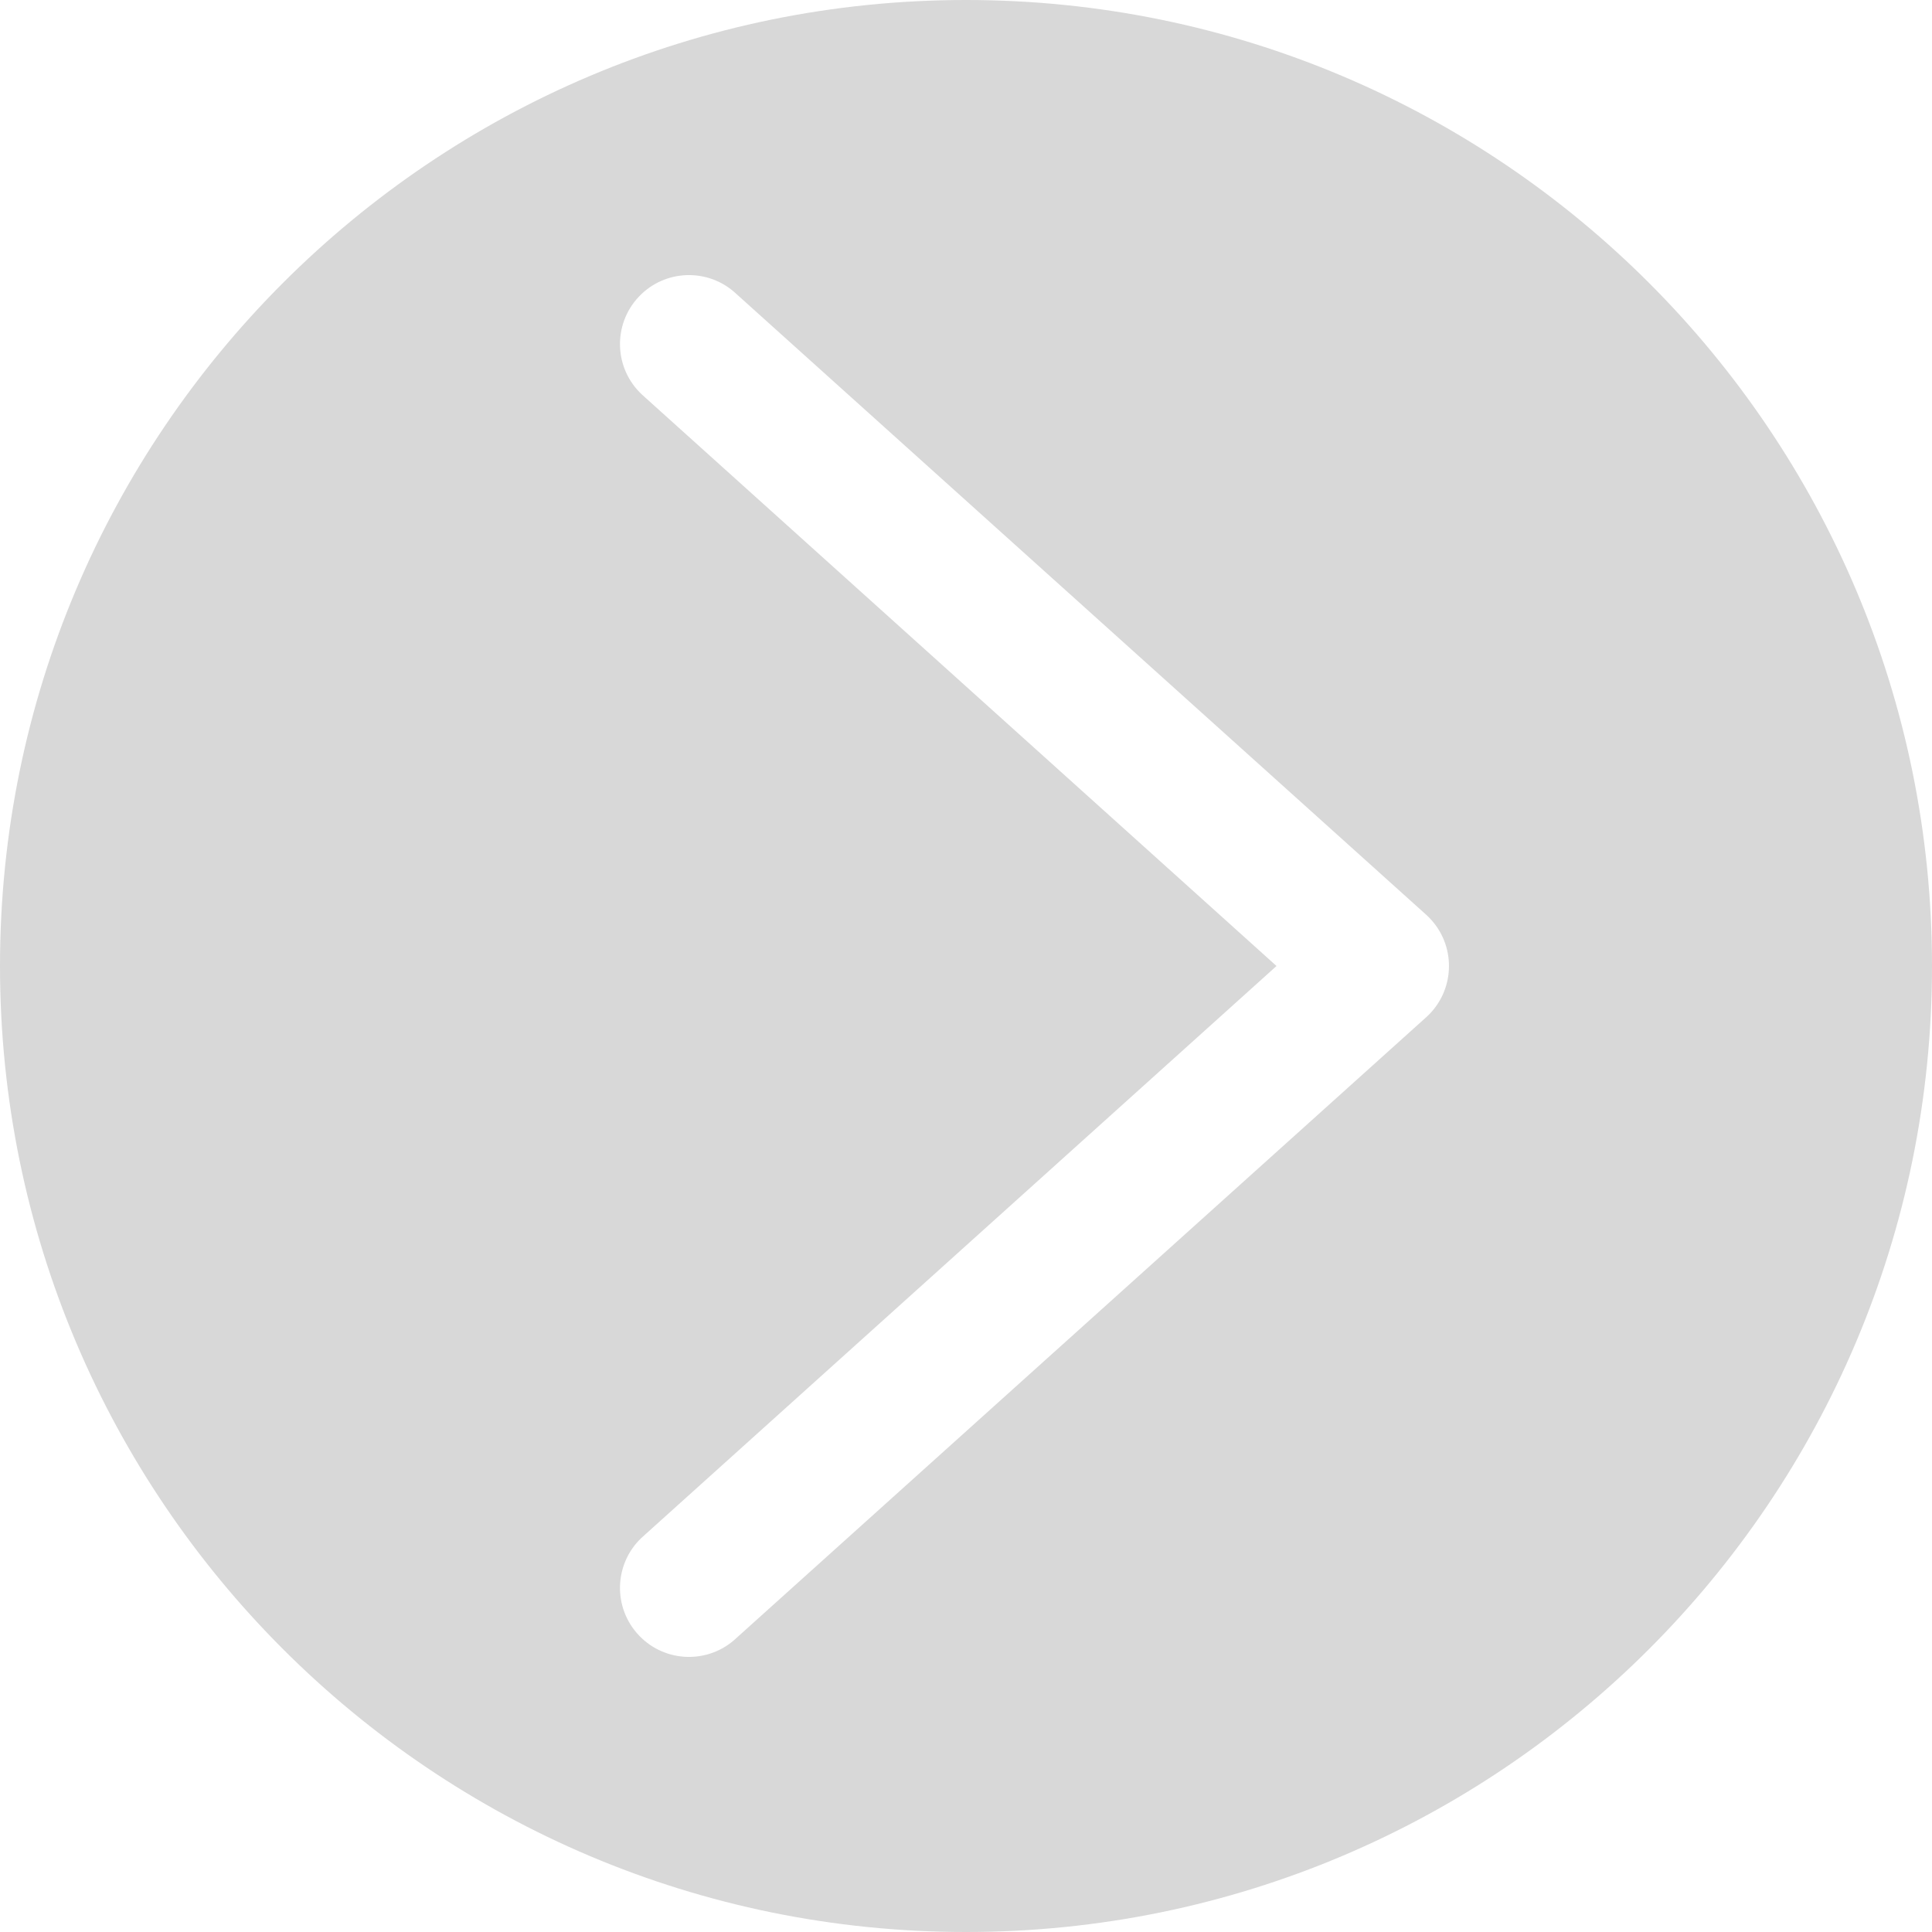
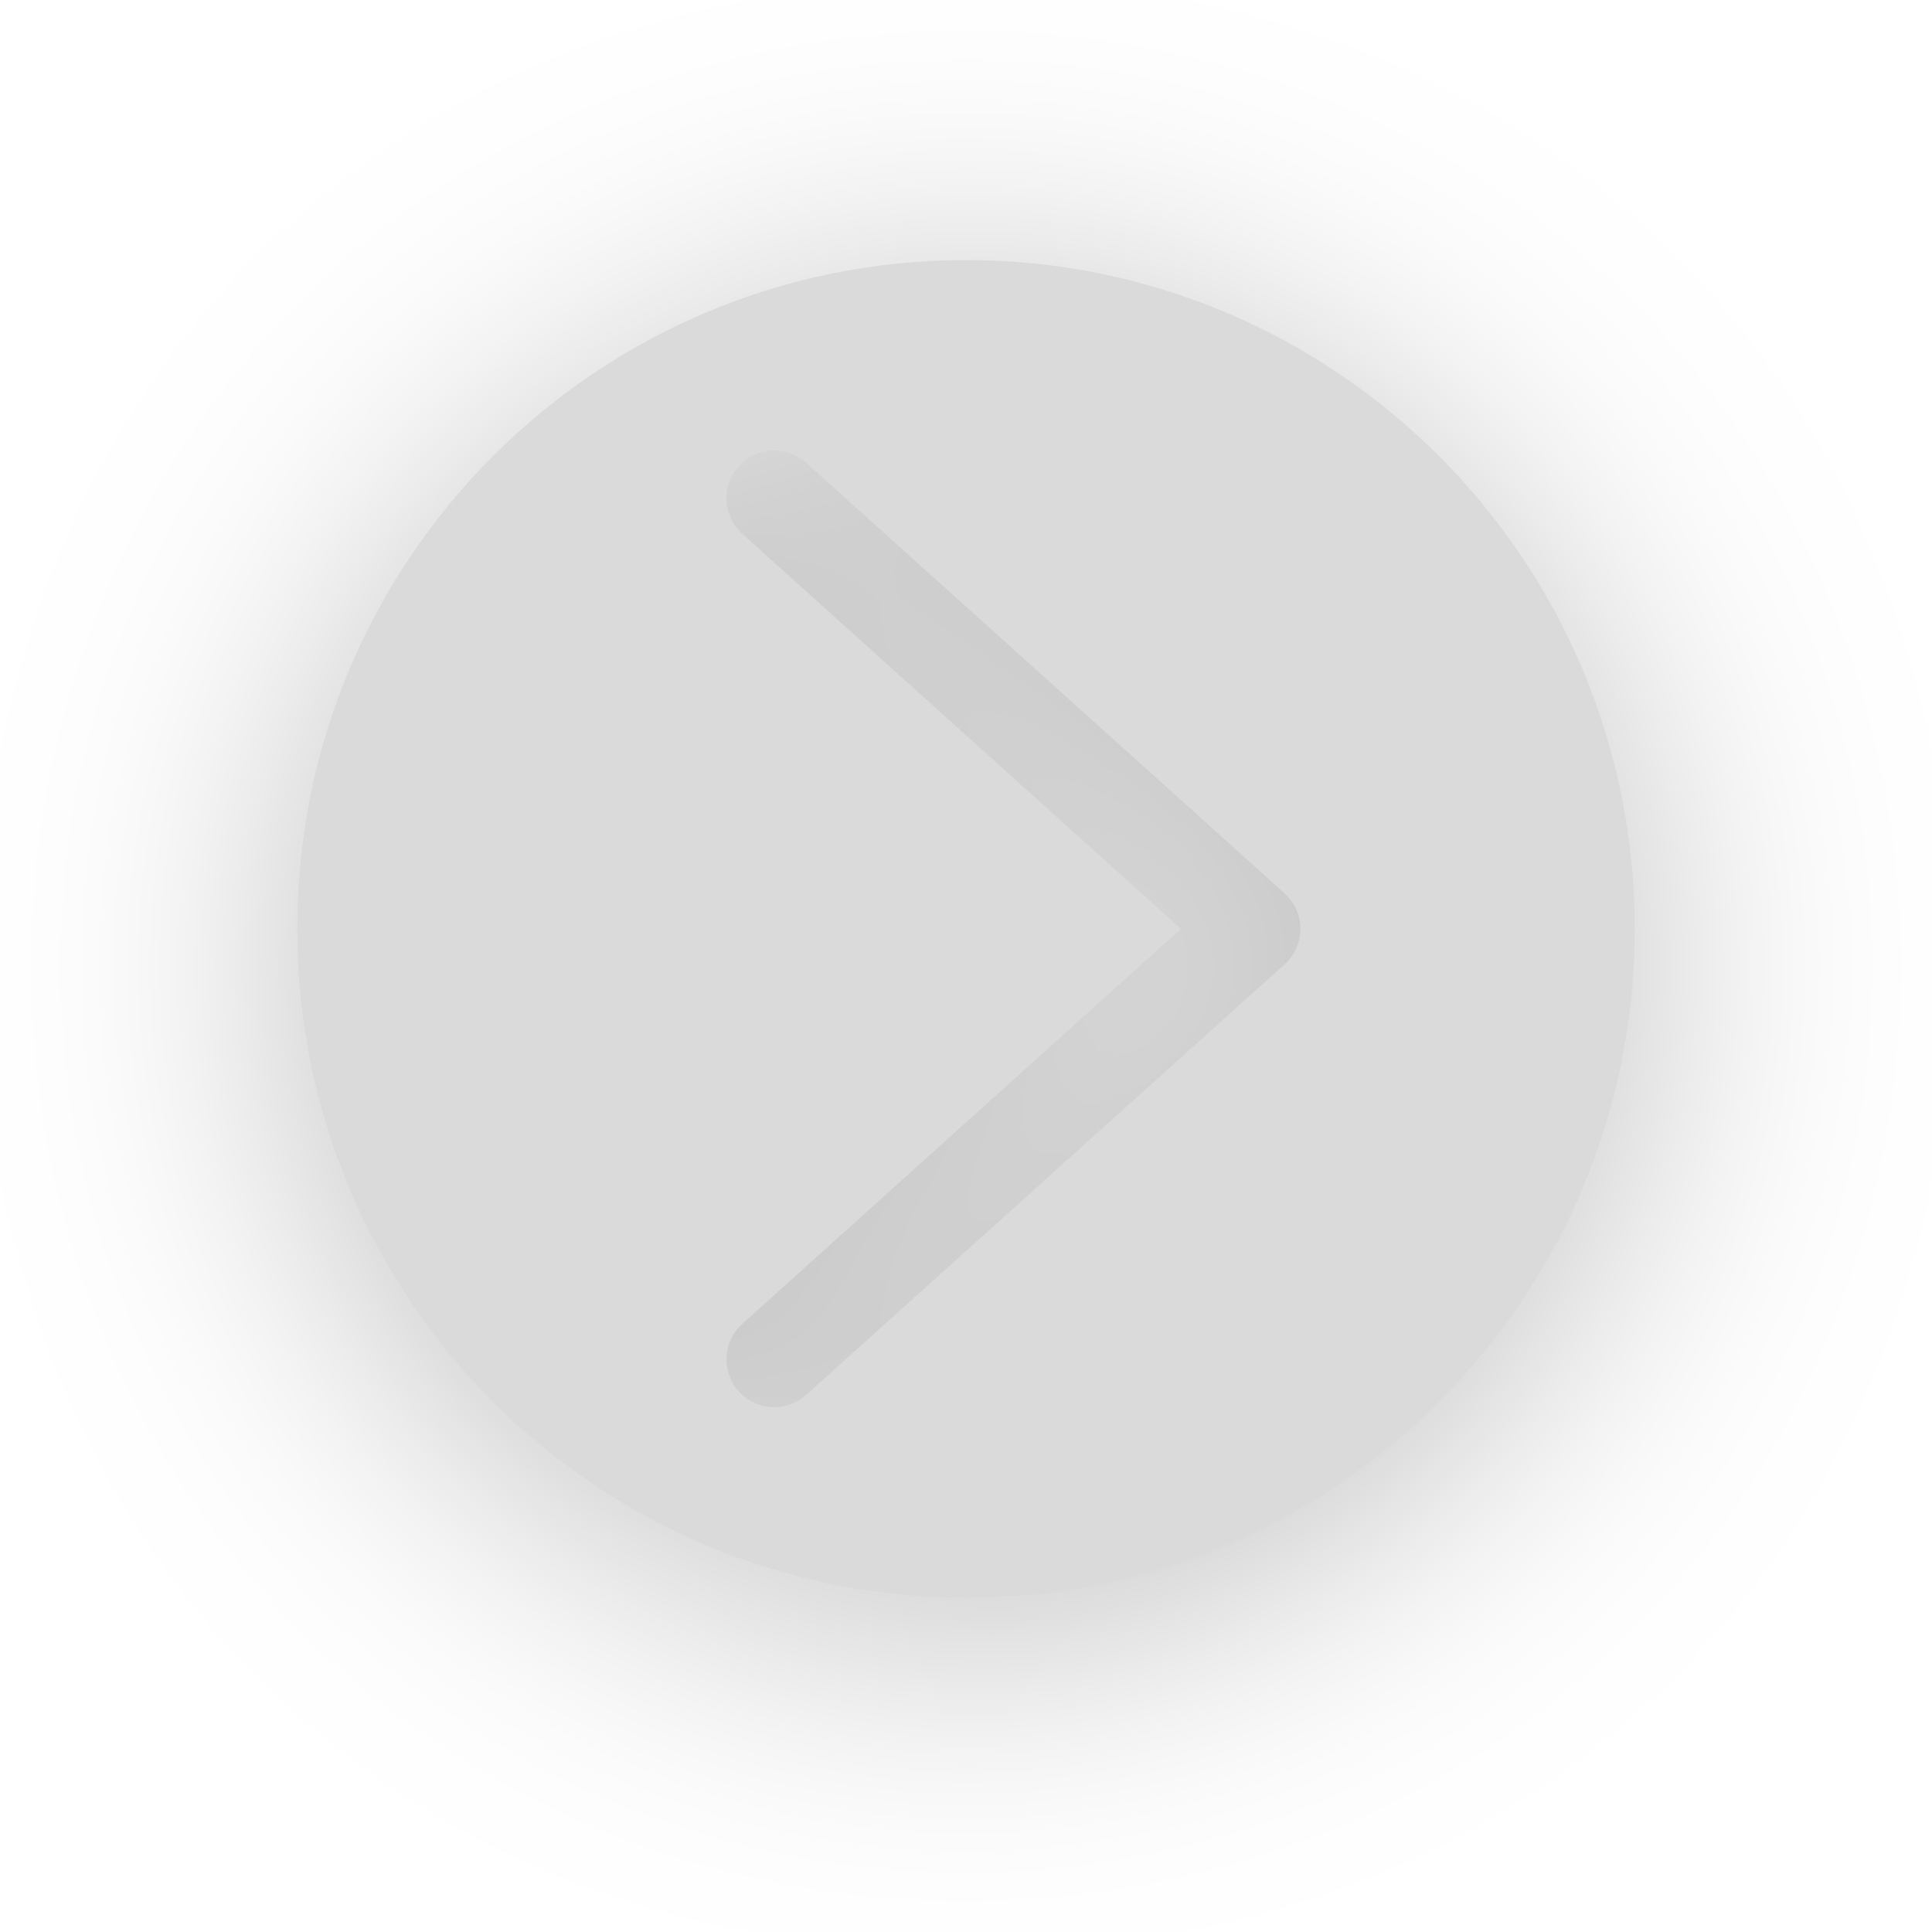
- <svg xmlns="http://www.w3.org/2000/svg" width="72" height="72" viewBox="0 0 72 72" fill="none">
-   <path d="M36 0C55.882 0 72 16.118 72 36C72 55.882 55.882 72 36 72C16.118 72 0 55.882 0 36C0 16.118 16.118 0 36 0ZM23.732 60.859C24.661 61.933 26.285 62.051 27.359 61.121C27.385 61.099 27.41 61.077 27.434 61.053L53.149 37.911C54.204 36.96 54.289 35.334 53.338 34.279C53.279 34.212 53.215 34.149 53.149 34.089L27.434 10.947C26.398 9.976 24.771 10.029 23.8 11.065C22.829 12.102 22.882 13.729 23.919 14.7C23.943 14.723 23.968 14.746 23.994 14.768L47.572 36L23.994 57.232C22.92 58.161 22.803 59.785 23.732 60.859Z" fill="#D8D8D8" />
+ <svg xmlns="http://www.w3.org/2000/svg" width="104" height="104" viewBox="0 0 104 104" fill="none">
+   <g filter="url(#filter0_d)">
+     <path d="M52 14C71.882 14 88 30.118 88 50C88 69.882 71.882 86 52 86C32.118 86 16 69.882 16 50C16 30.118 32.118 14 52 14ZM39.732 74.859C40.661 75.933 42.285 76.051 43.359 75.121C43.385 75.099 43.41 75.076 43.434 75.053L69.149 51.911C70.204 50.96 70.289 49.334 69.338 48.279C69.279 48.212 69.215 48.149 69.149 48.089L43.434 24.947C42.398 23.976 40.771 24.029 39.8 25.065C38.829 26.102 38.882 27.729 39.919 28.7C39.943 28.723 39.968 28.746 39.994 28.768L63.572 50L39.994 71.232C38.92 72.162 38.803 73.785 39.732 74.859Z" fill="#DBDADA" />
+   </g>
+   <defs>
+     <filter id="filter0_d" x="0" y="0" width="104" height="104" filterUnits="userSpaceOnUse" color-interpolation-filters="sRGB">
+       <feFlood flood-opacity="0" result="BackgroundImageFix" />
+       <feColorMatrix in="SourceAlpha" type="matrix" values="0 0 0 0 0 0 0 0 0 0 0 0 0 0 0 0 0 0 127 0" />
+       <feOffset dy="2" />
+       <feGaussianBlur stdDeviation="8" />
+       <feColorMatrix type="matrix" values="0 0 0 0 0 0 0 0 0 0 0 0 0 0 0 0 0 0 0.25 0" />
+       <feBlend mode="normal" in2="BackgroundImageFix" result="effect1_dropShadow" />
+       <feBlend mode="normal" in="SourceGraphic" in2="effect1_dropShadow" result="shape" />
+     </filter>
+   </defs>
</svg>
